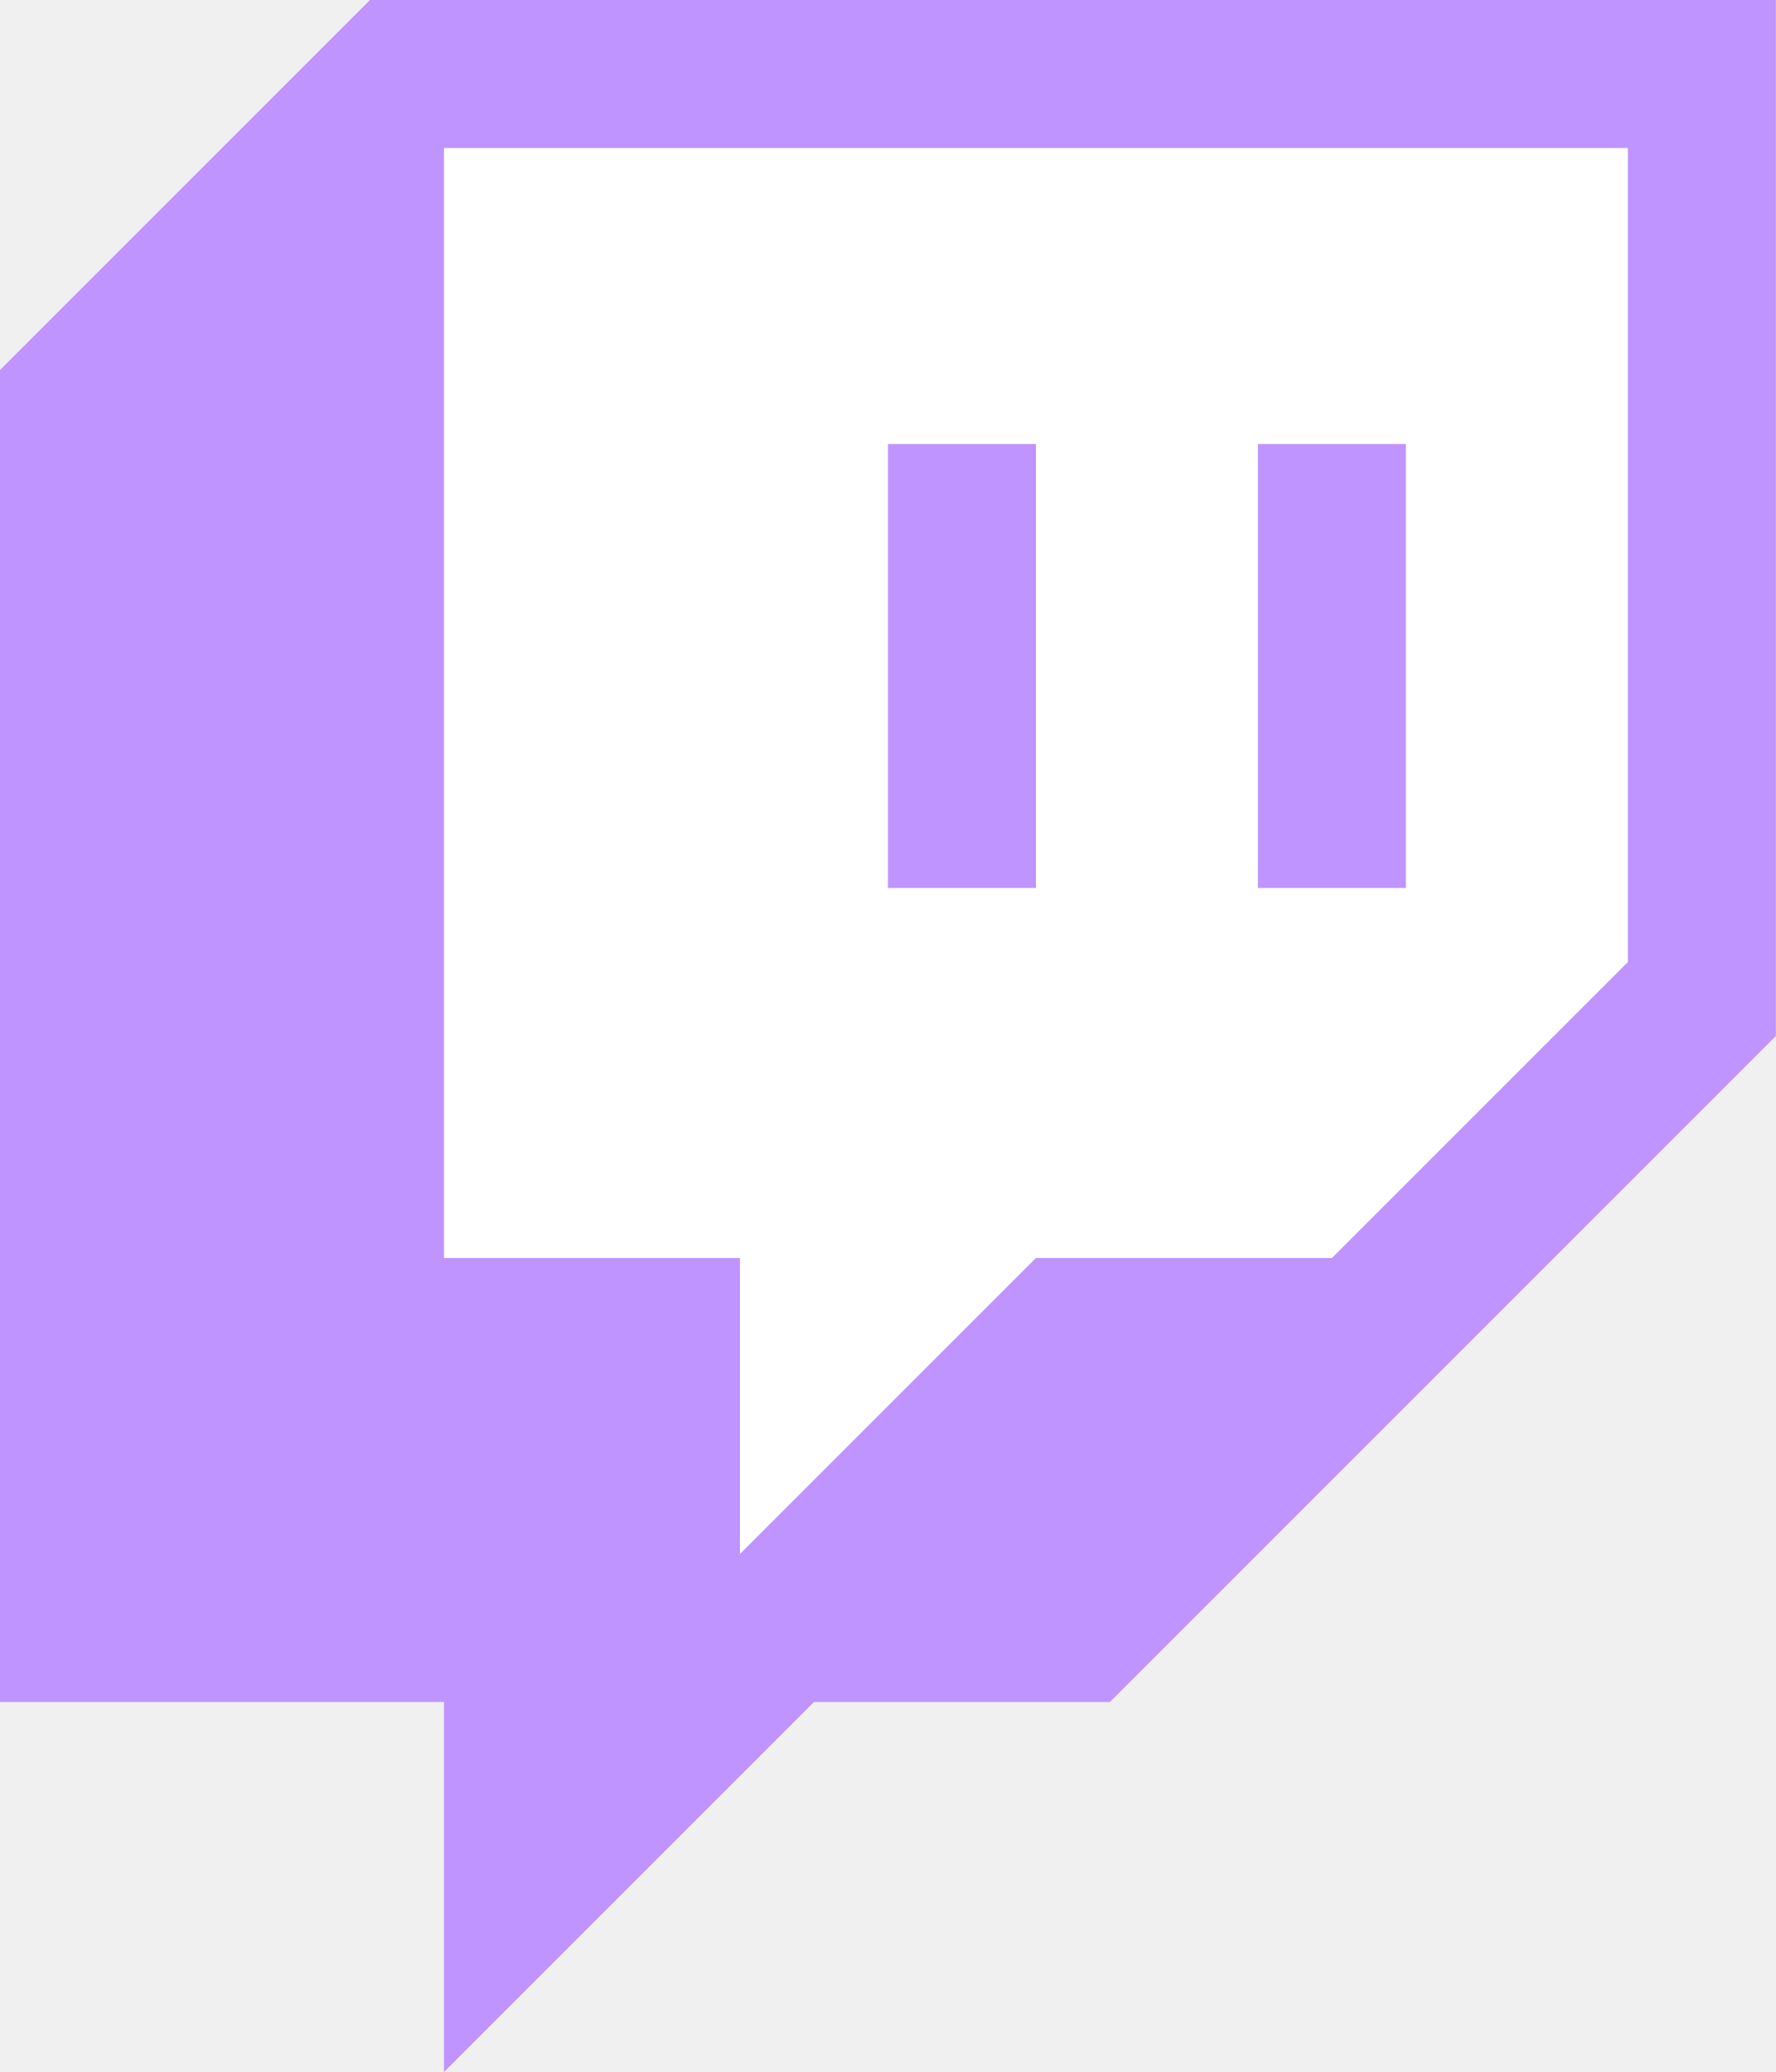
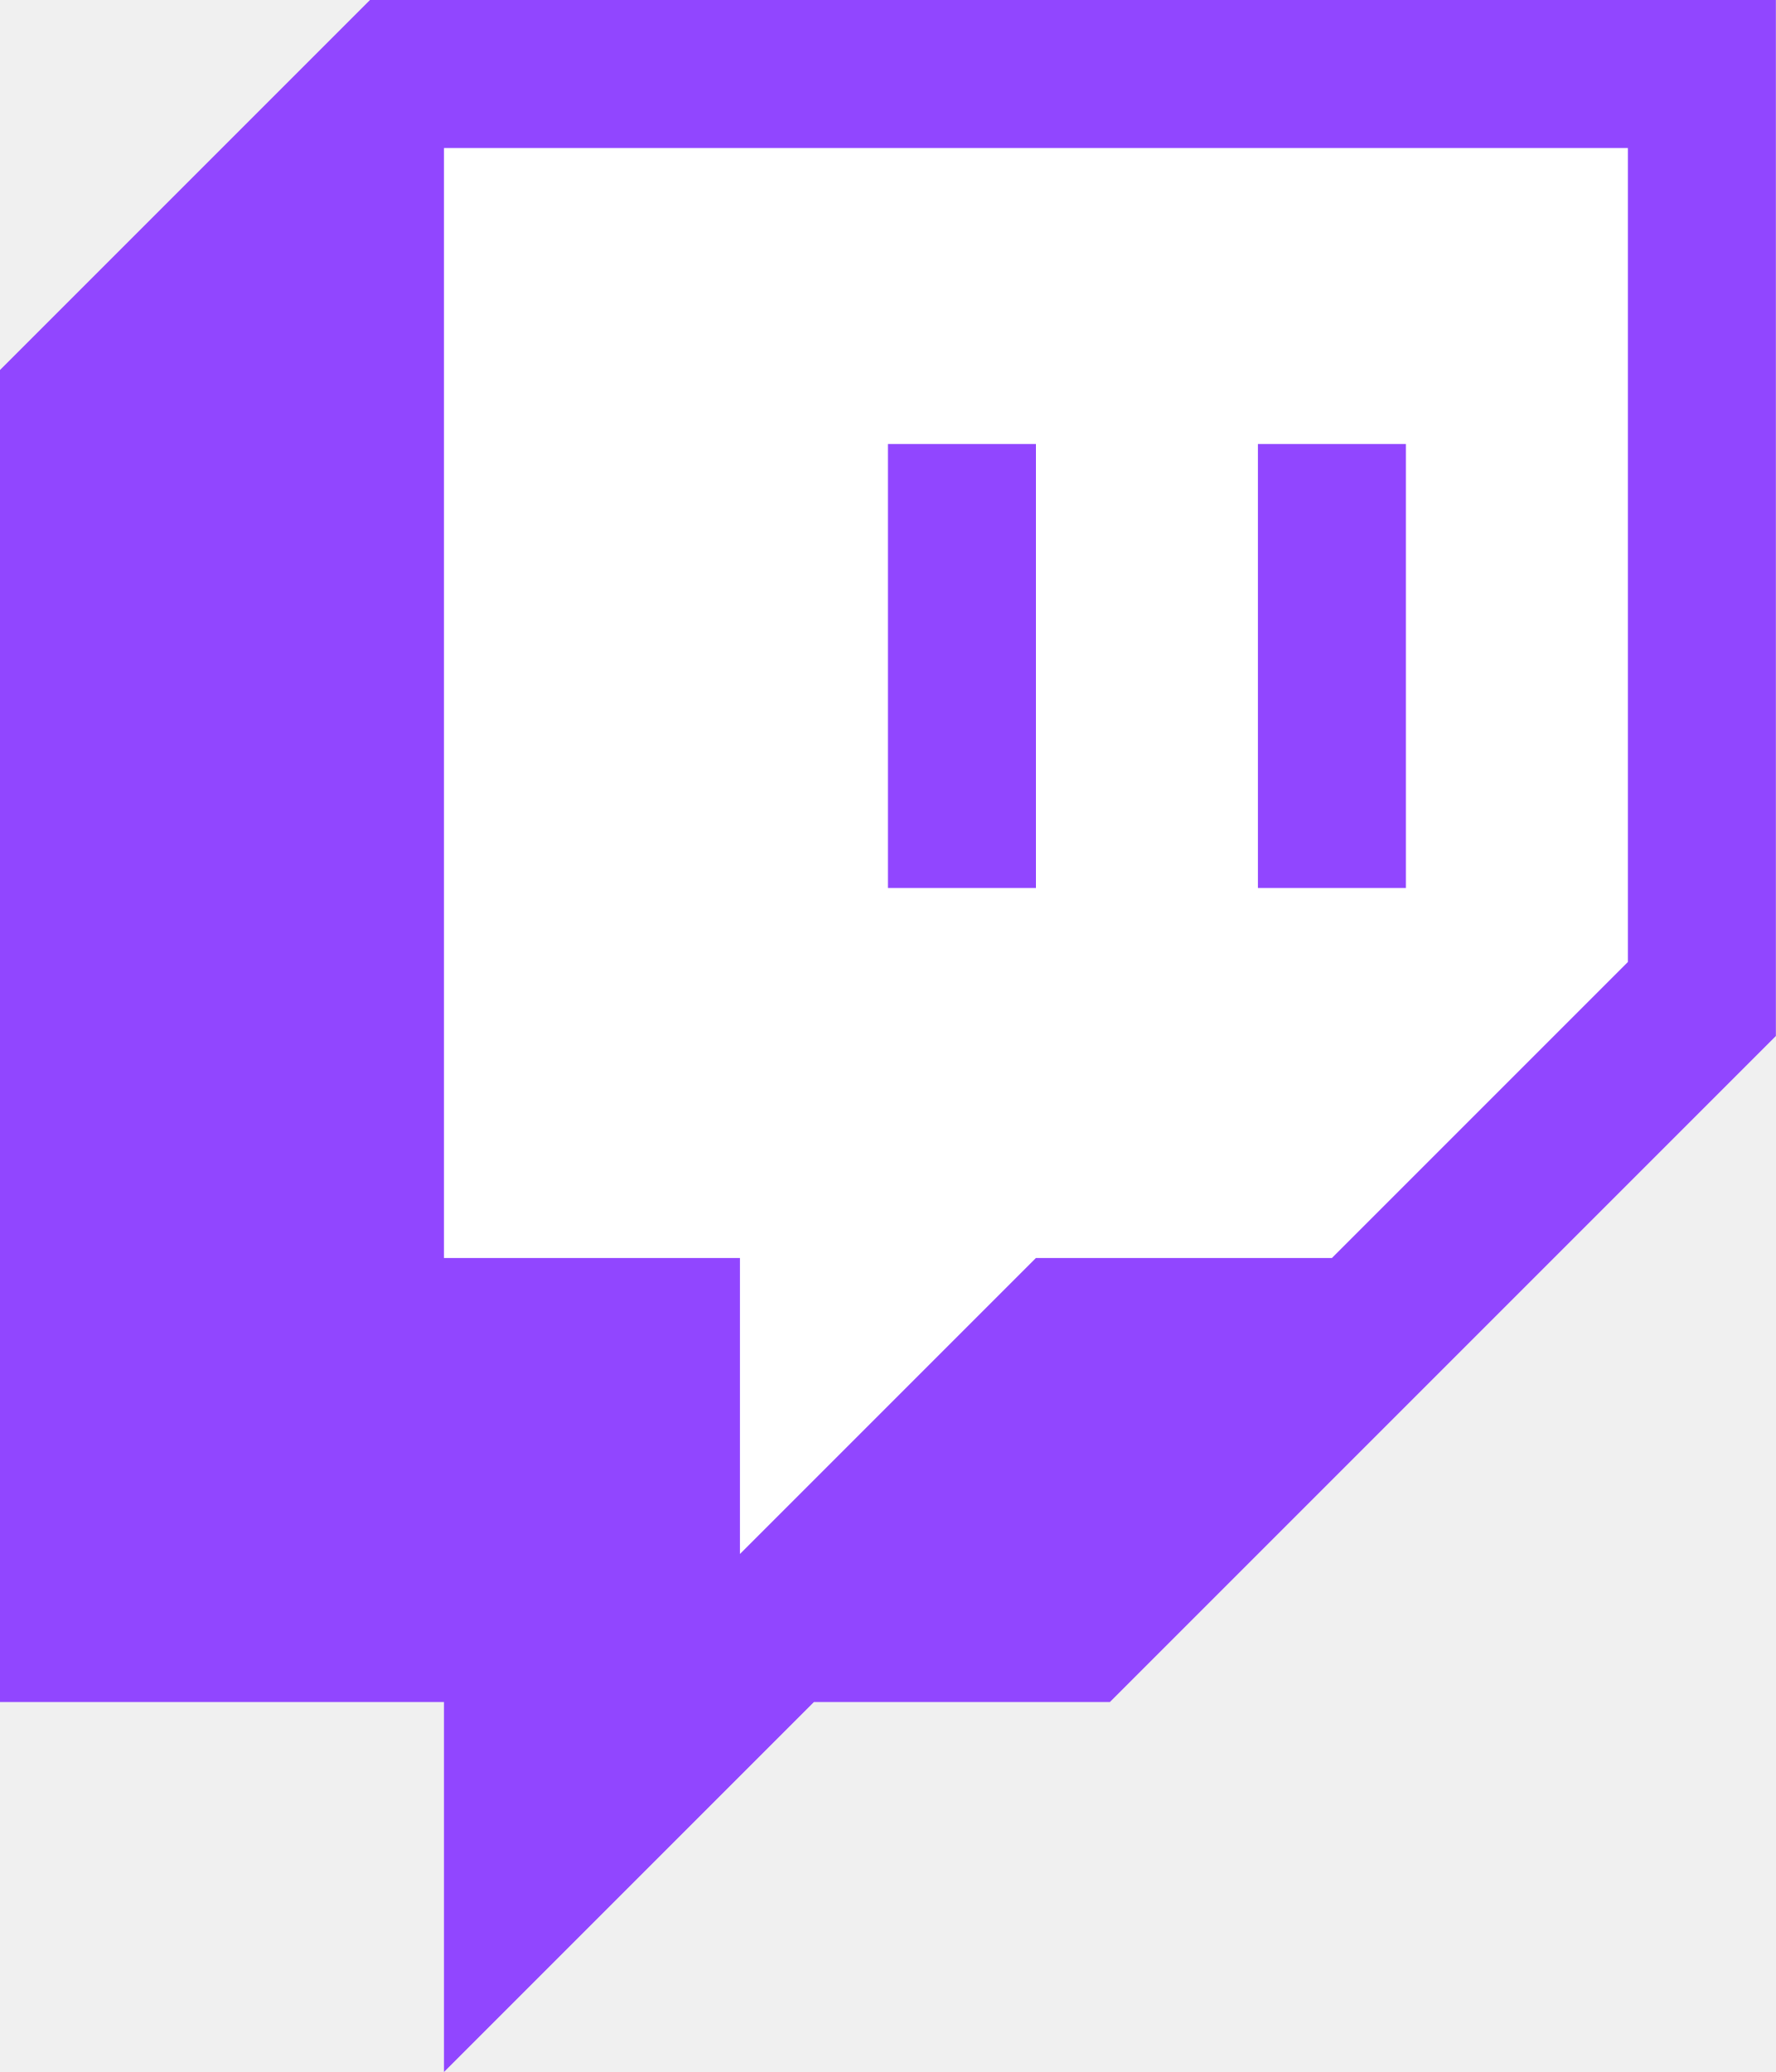
- <svg xmlns="http://www.w3.org/2000/svg" id="argxs" version="1.1" fill="#BF94FF" width="1200" height="1400" viewBox="0 0 600 700">
+ <svg xmlns="http://www.w3.org/2000/svg" id="argxs" version="1.1" fill="#9146FF" width="1200" height="1400" viewBox="0 0 600 700">
  <polygon points="125 0 0 125 0 575 150 575 150 700 275 575 375 575 600 350 600 0 125 0" />
  <polygon points="450 425 550 325 550 50 150 50 150 425 250 425 250 525 350 425 450 425" fill="#FFF" />
  <path d="M300,150h50v150h-50v-150ZM475,150v150h-50v-150h50Z" />
</svg>
